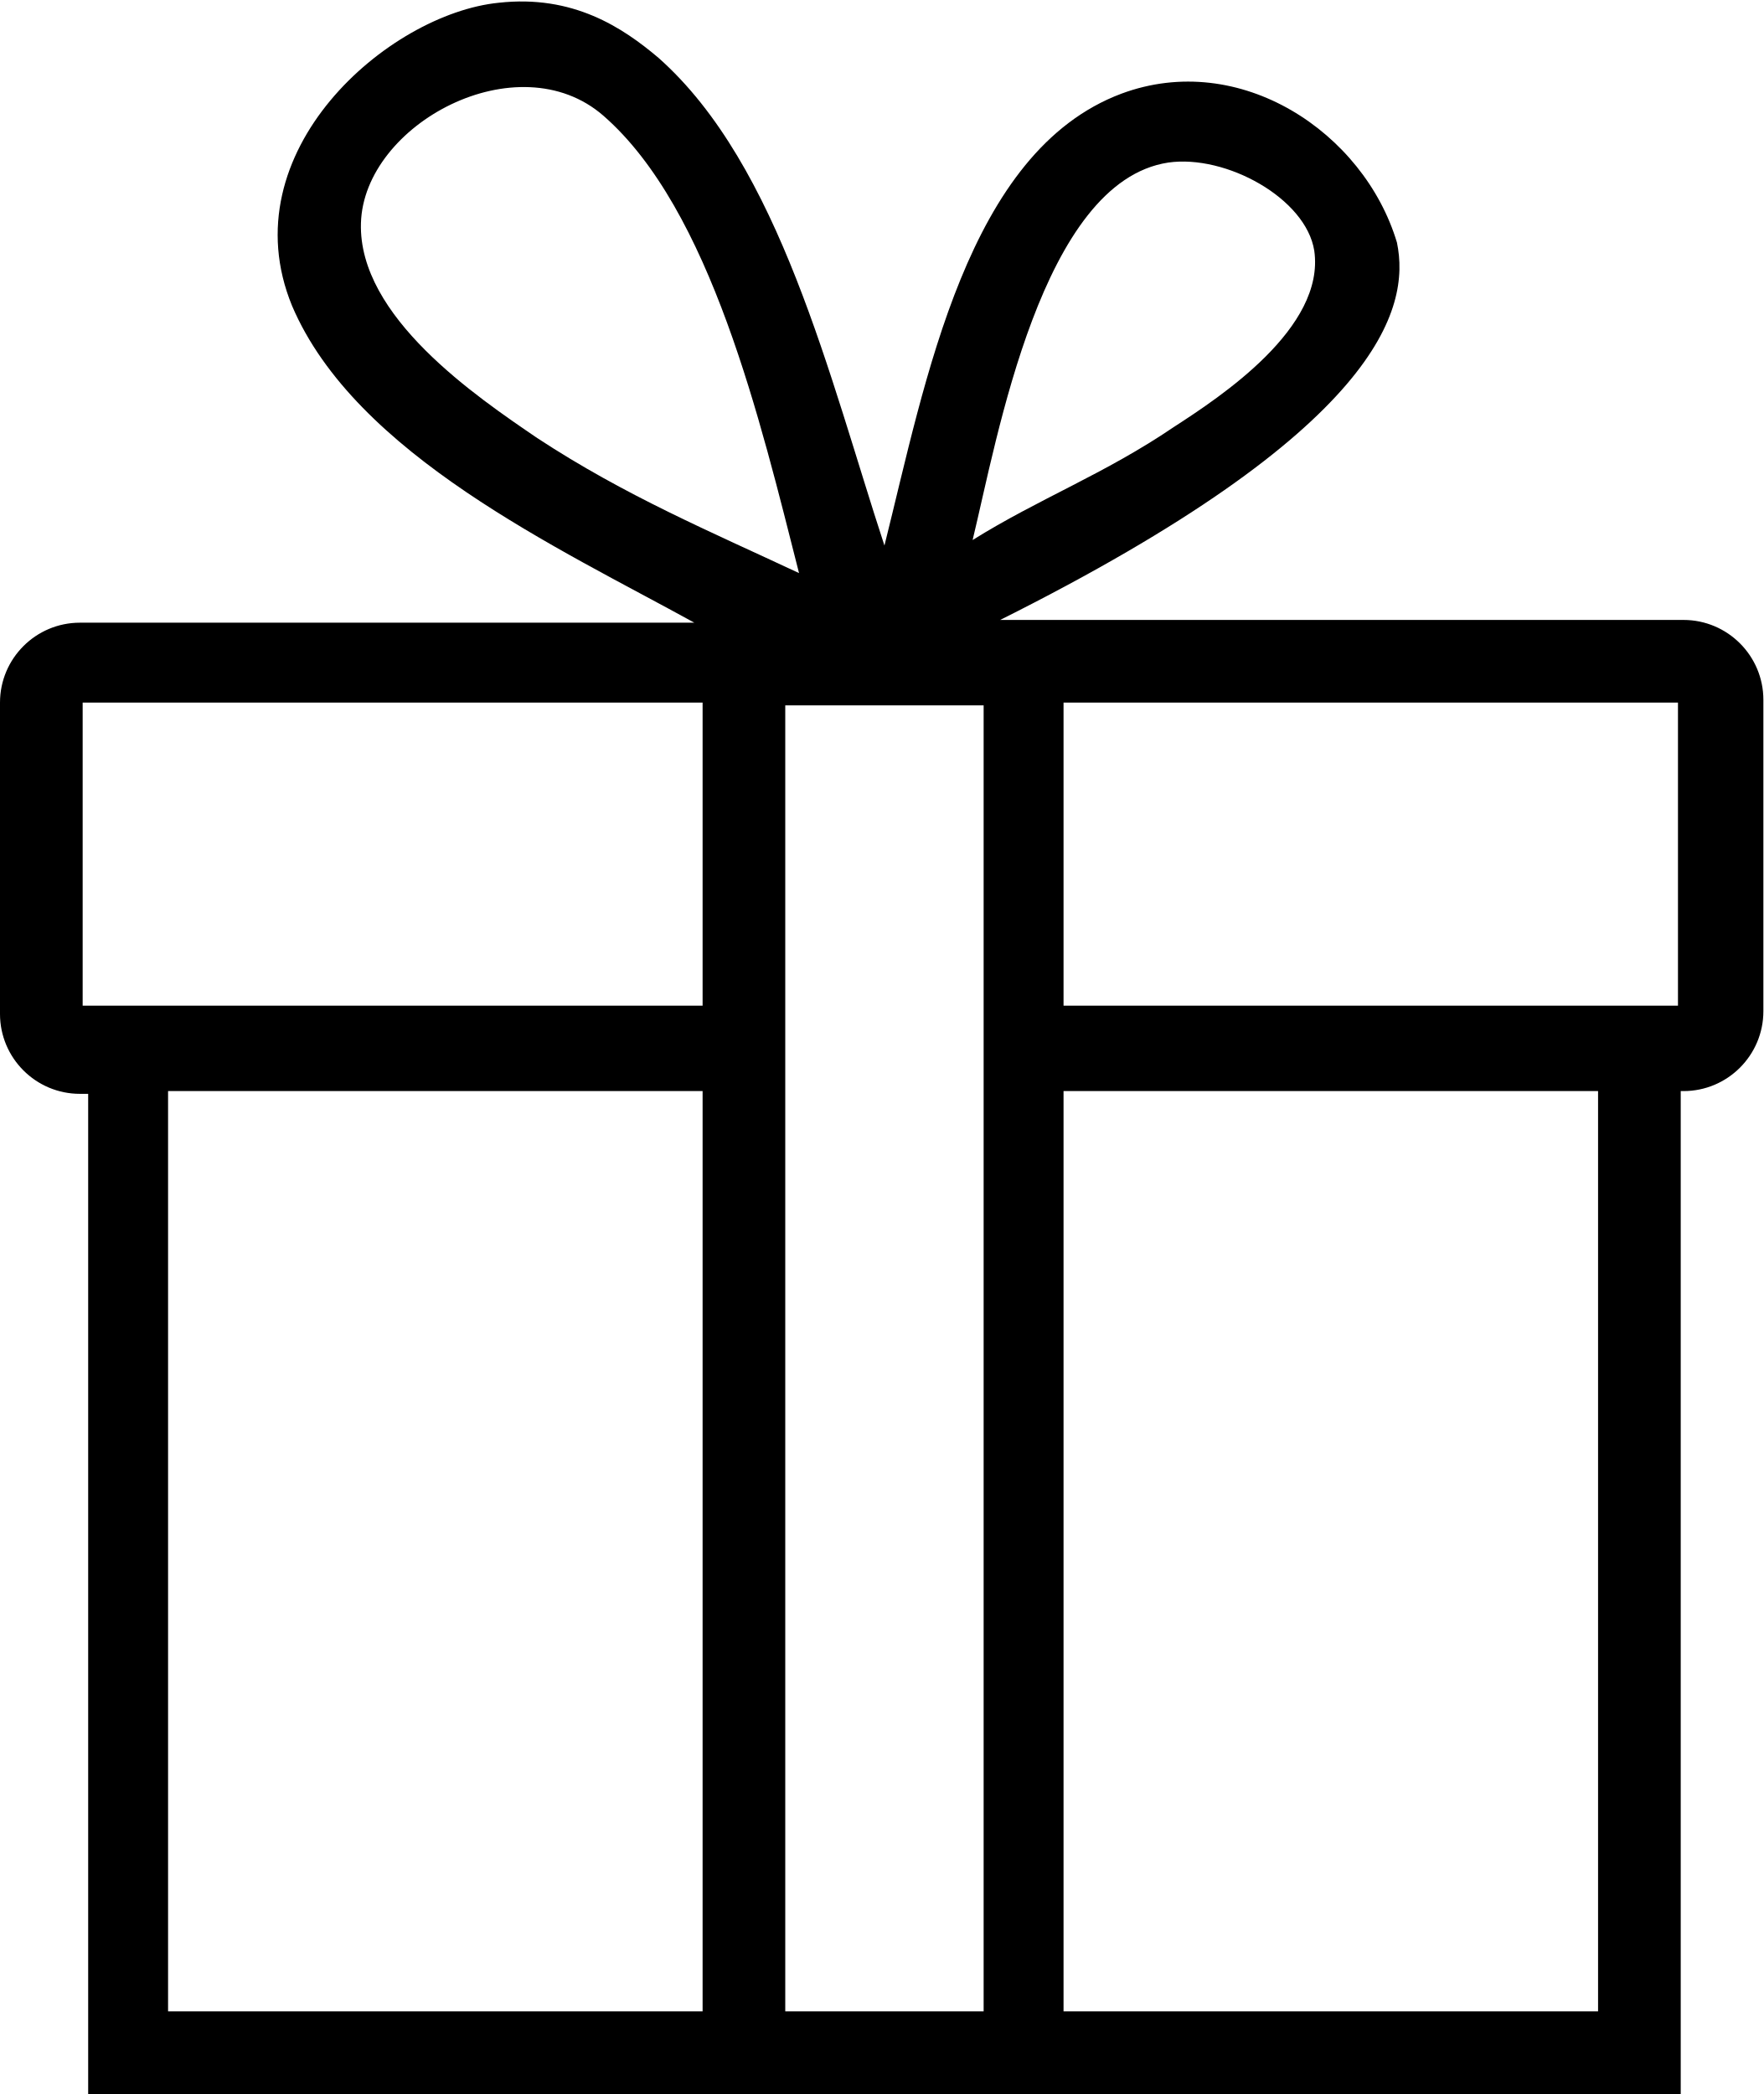
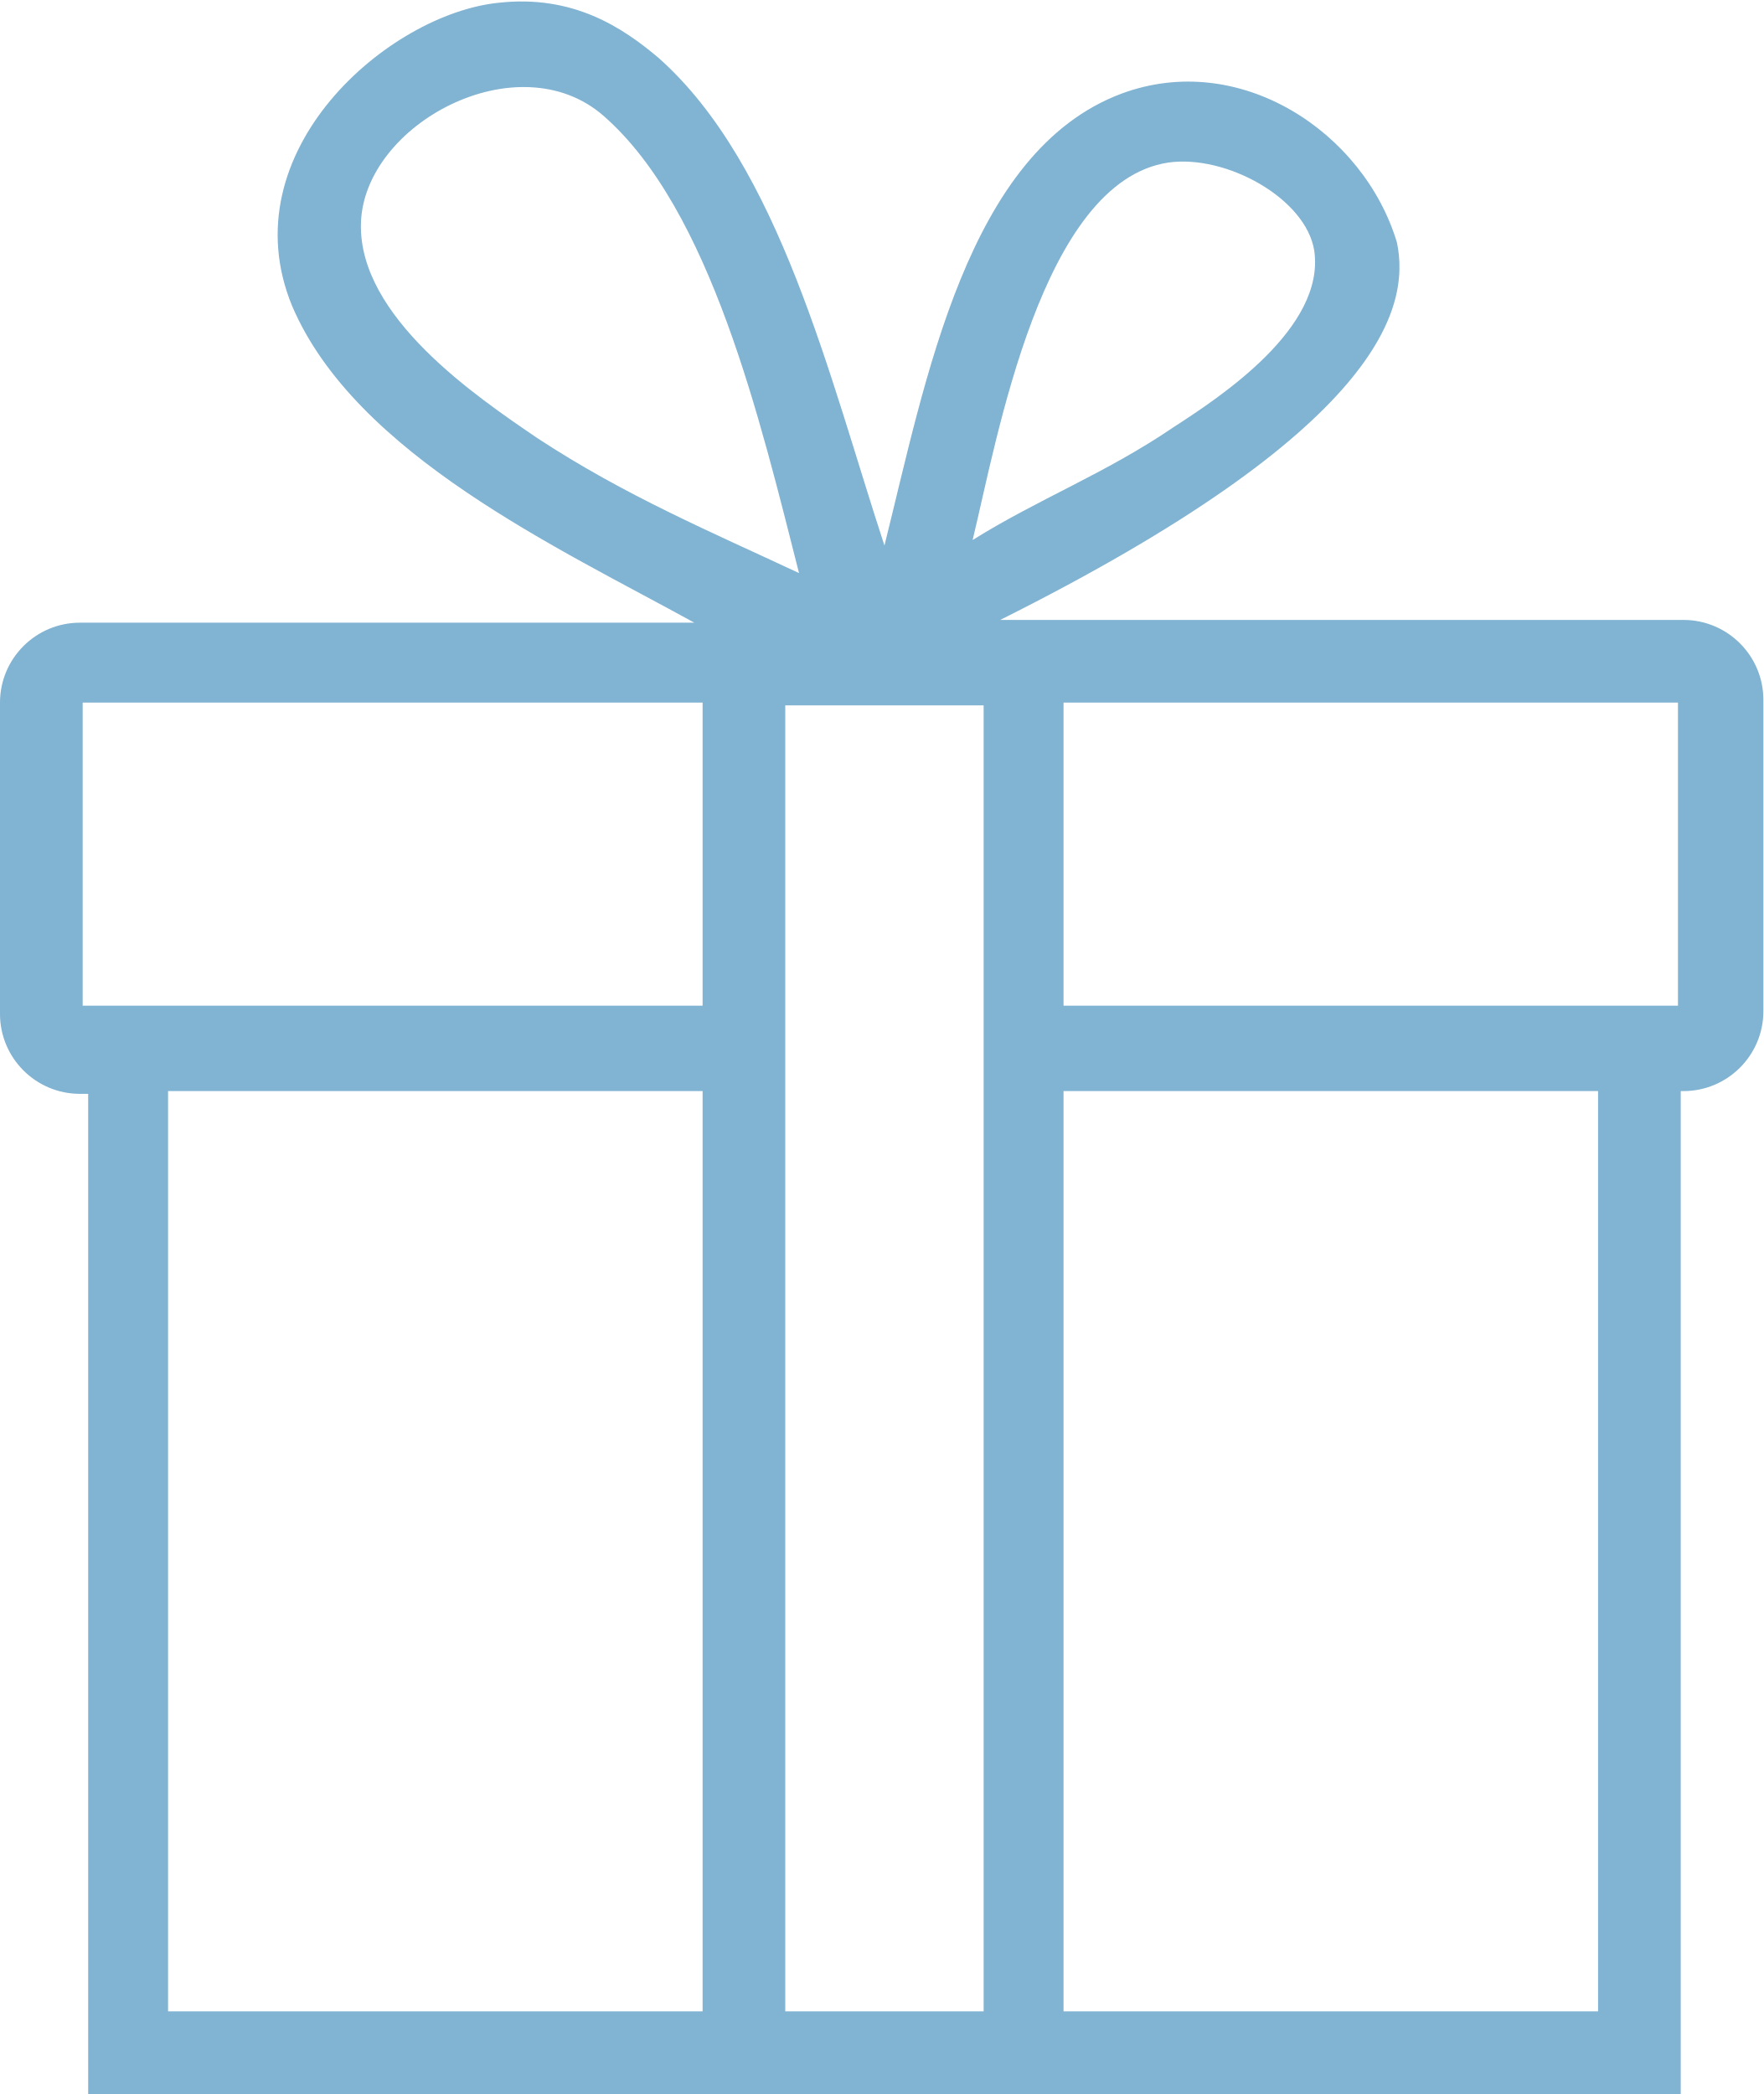
<svg xmlns="http://www.w3.org/2000/svg" width="64" height="76" viewBox="0 0 64 76" fill="none">
-   <path d="M61.1 22.5H61H36.3C50.1 15.6 51.2 11.2 50.7 8.8C49.5 4.8 45 1.8 40.7 3.4C35.1 5.5 33.6 13.8 32.1 19.8C30.1 13.7 28.3 6 23.9 2.1C22.6 1 20.8 -0.2 18.1 0.1C14.1 0.5 8.3 5.5 10.6 11.1C12.9 16.5 20.3 19.9 25.2 22.6H3.2H2.9C1.3 22.6 0 23.9 0 25.5V36.8C0 38.4 1.3 39.7 2.9 39.7H3.2V73V75.4V76H61V75.5V73V39.6H61.1C62.7 39.6 64 38.3 64 36.7V25.4C64 23.8 62.7 22.5 61.1 22.5ZM42.4 5.9C44.5 5.6 47.4 7.2 47.7 9.1C48.1 11.9 44.3 14.4 42.6 15.5C40.1 17.2 37.7 18.1 35.3 19.6C36.2 15.9 37.8 6.6 42.4 5.9ZM19.5 15.9C17.3 14.4 13 11.5 13.1 8.1C13.2 4.5 18.8 1.5 21.9 4.2C25.8 7.6 27.6 15.3 29 20.8C25.8 19.3 22.7 18 19.5 15.9ZM25.5 73H6.1V39.6H25.5V73ZM25.5 36.5H3V25.5H25.5V36.5ZM35.7 36.5V39.5V73H28.5V39.6V36.6V25.6H35.7V36.5ZM58 73H38.6V39.6H58V73ZM60.9 36.5H38.6V25.5H60.9V36.5Z" fill="black" />
+   <path d="M61.1 22.5H61H36.3C50.1 15.6 51.2 11.2 50.7 8.8C49.5 4.8 45 1.8 40.7 3.4C35.1 5.5 33.6 13.8 32.1 19.8C30.1 13.7 28.3 6 23.9 2.1C22.6 1 20.8 -0.2 18.1 0.1C14.1 0.5 8.3 5.5 10.6 11.1C12.9 16.5 20.3 19.9 25.2 22.6H3.2H2.9C1.3 22.6 0 23.9 0 25.5V36.8C0 38.4 1.3 39.7 2.9 39.7H3.2V73V75.4V76H61V75.5V73V39.6H61.1C62.7 39.6 64 38.3 64 36.7V25.4C64 23.8 62.7 22.5 61.1 22.5ZM42.4 5.9C44.5 5.6 47.4 7.2 47.7 9.1C48.1 11.9 44.3 14.4 42.6 15.5C40.1 17.2 37.7 18.1 35.3 19.6C36.2 15.9 37.8 6.6 42.4 5.9ZM19.5 15.9C17.3 14.4 13 11.5 13.1 8.1C13.2 4.5 18.8 1.5 21.9 4.2C25.8 7.6 27.6 15.3 29 20.8C25.8 19.3 22.7 18 19.5 15.9ZM25.5 73H6.1V39.6H25.5V73ZM25.5 36.5H3V25.5H25.5V36.5ZM35.7 36.5V39.5V73H28.5V39.6V36.6V25.6H35.7V36.5ZM58 73H38.6V39.6H58V73ZM60.9 36.5H38.6V25.5H60.9V36.5Z" fill="#81B3D2" />
</svg>
